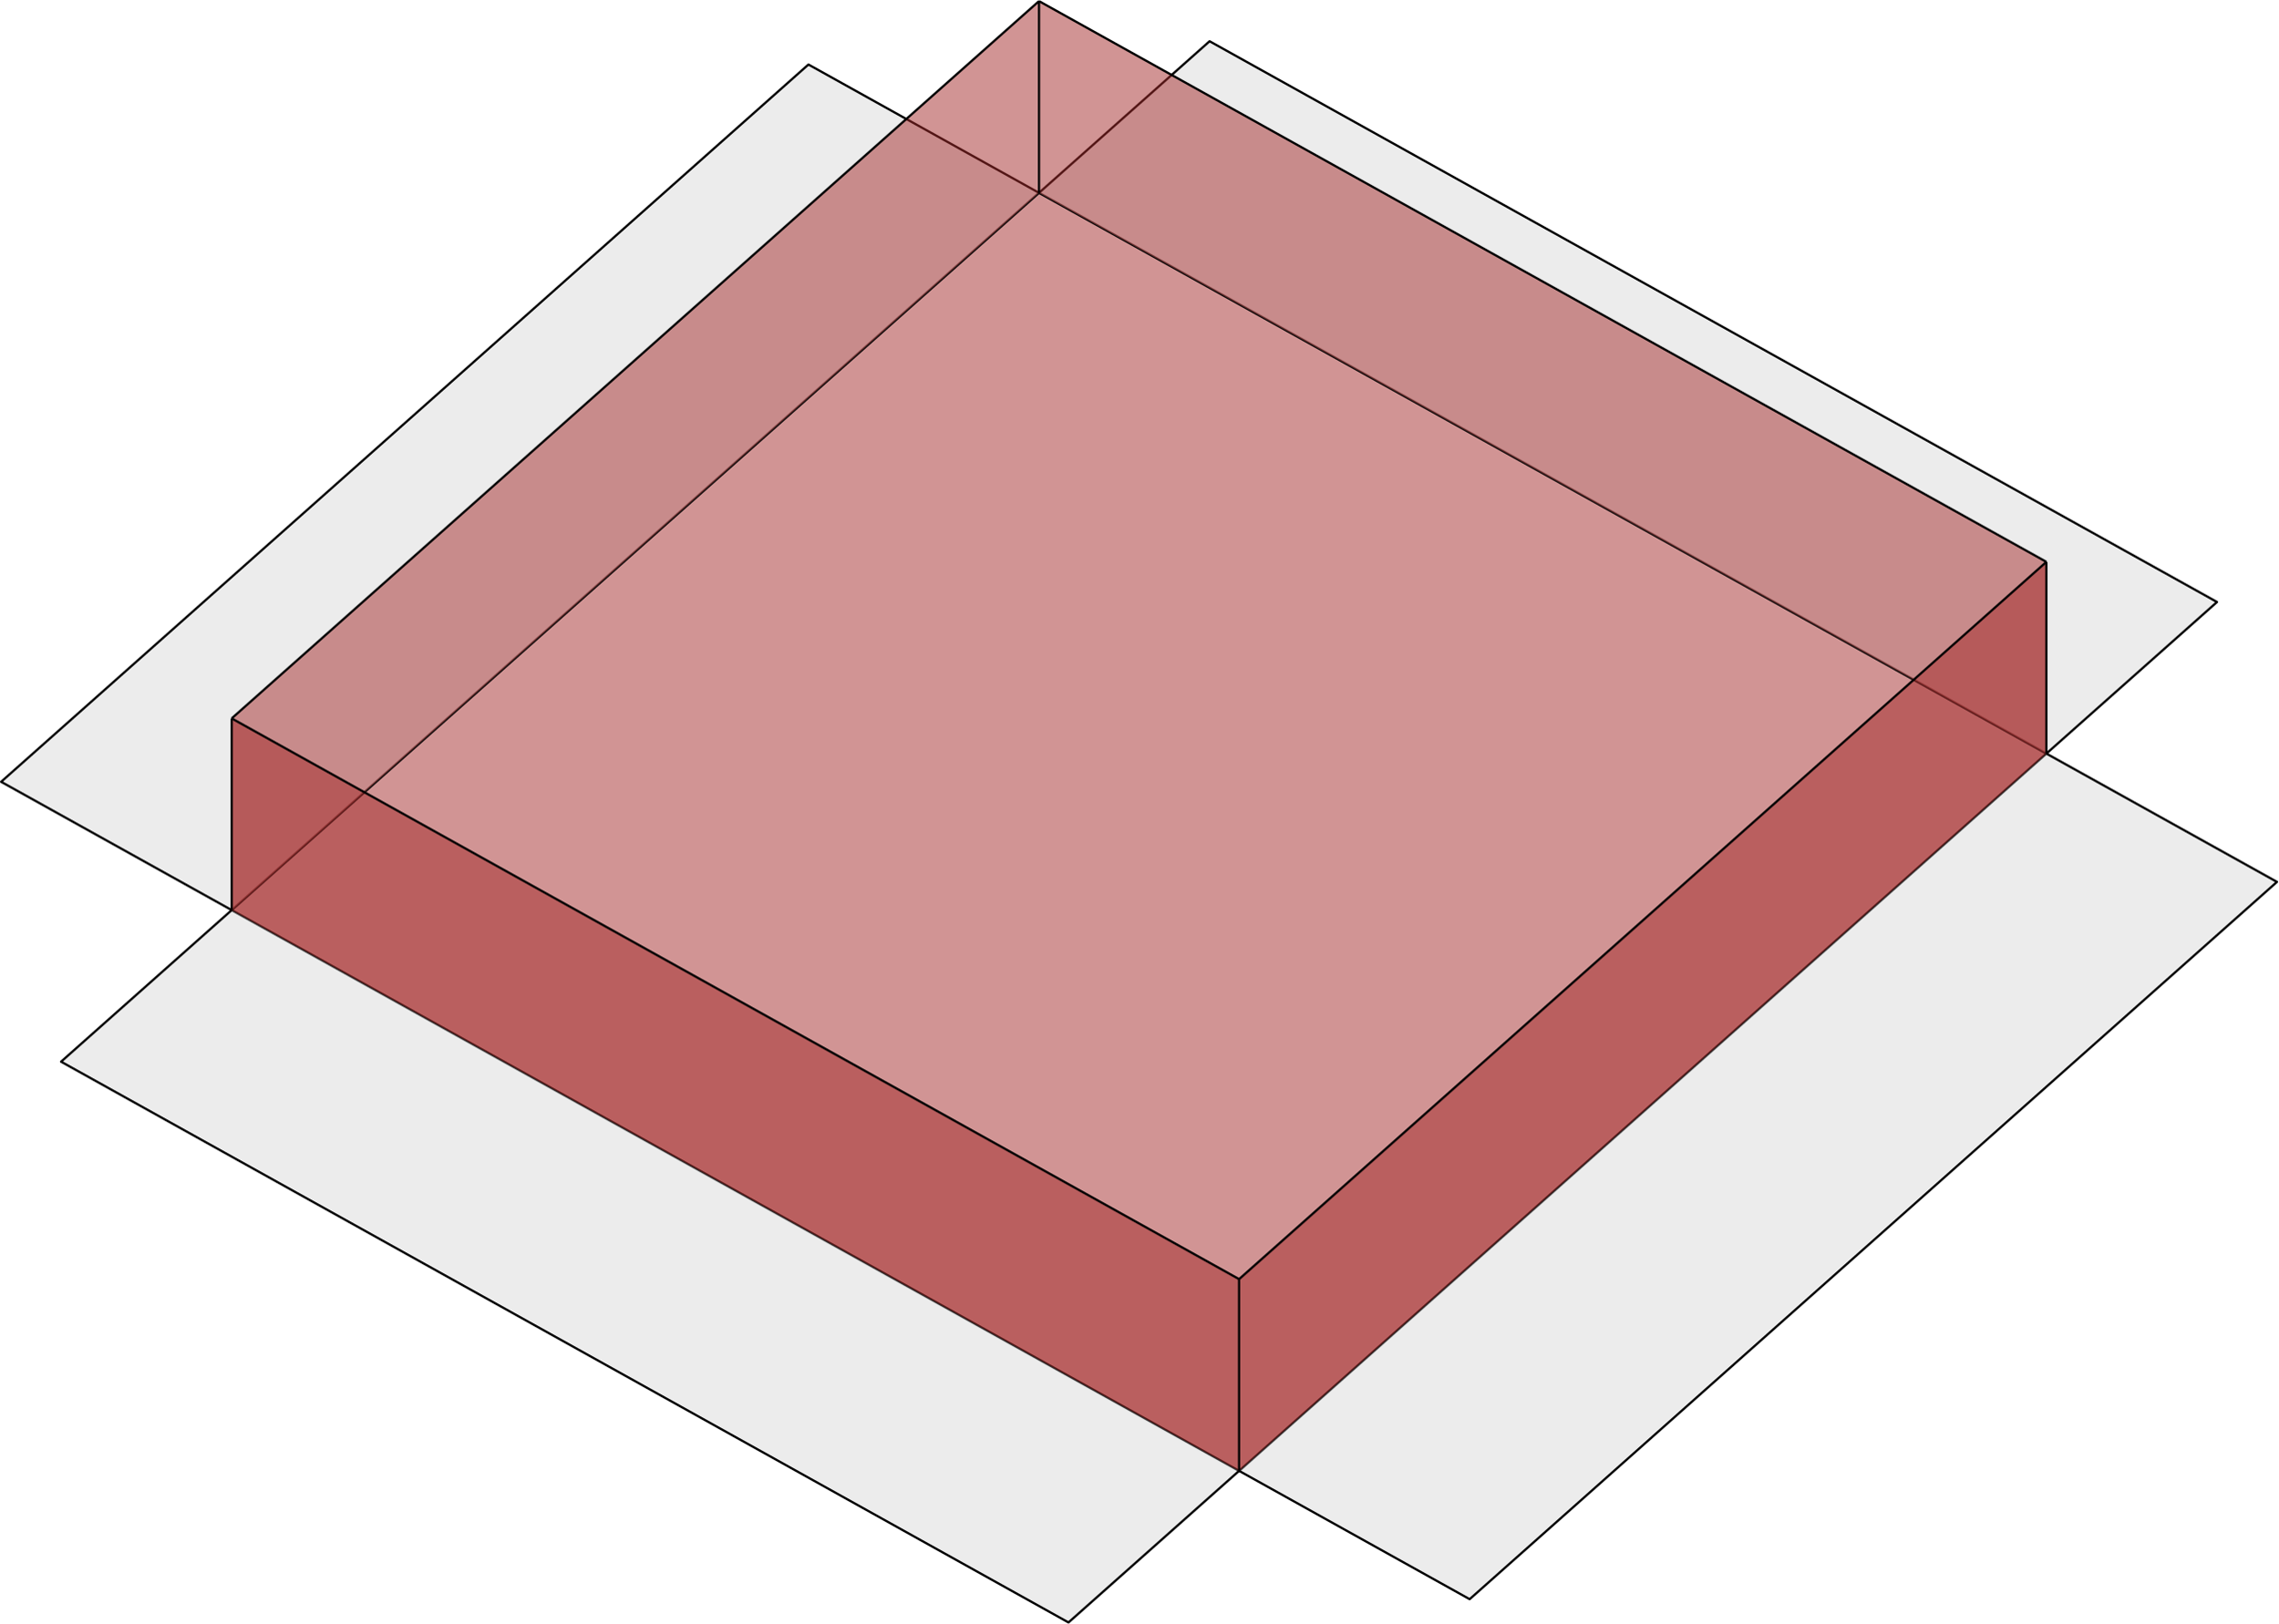
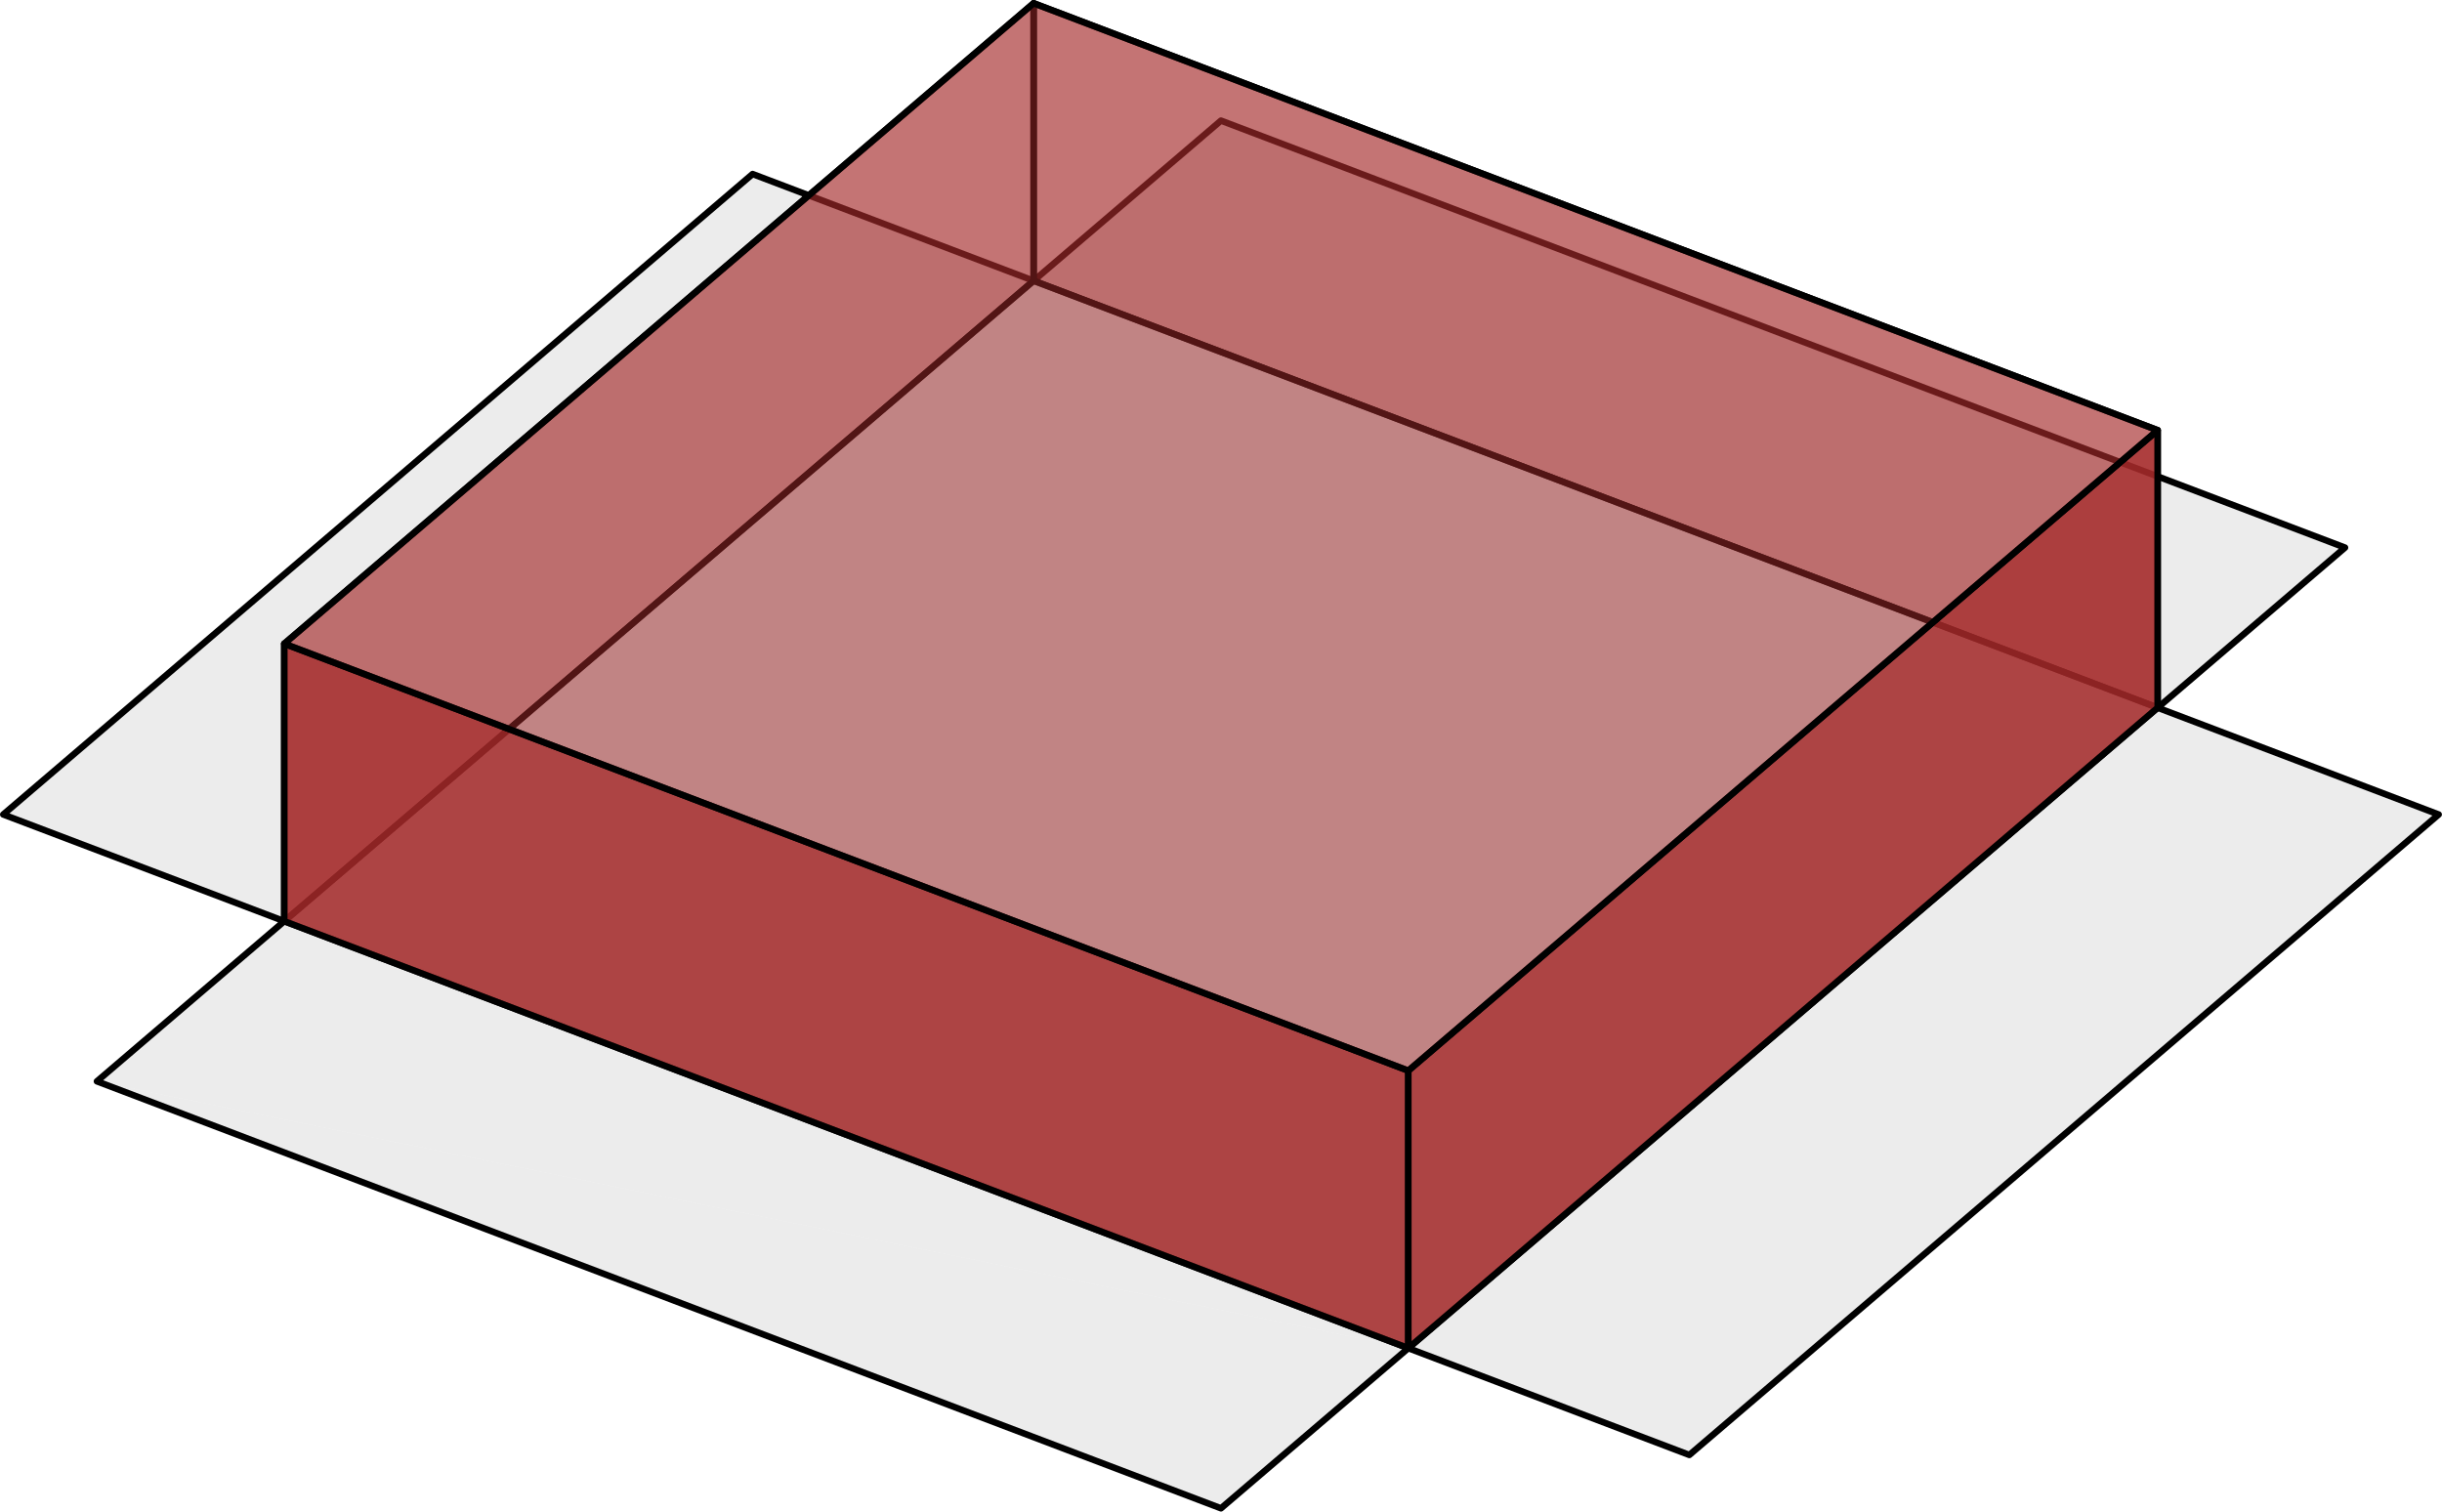
- <svg xmlns="http://www.w3.org/2000/svg" width="406.34pt" height="289.726pt" viewBox="0 0 406.34 289.726" version="1.1" id="svg21">
+ <svg xmlns="http://www.w3.org/2000/svg" width="187.88pt" height="116.3pt" viewBox="0 0 187.88 116.3" version="1.1" id="svg22">
  <defs id="defs3">
    <clipPath id="clip-0">
-       <path clip-rule="nonzero" d="M 10 162 L 222 162 L 222 289.727 L 10 289.727 Z M 10 162 " id="path1" />
+       <path clip-rule="nonzero" d="M 108 54 L 187.879 54 L 187.879 112 L 108 112 Z M 108 54 " id="path1" />
    </clipPath>
    <clipPath id="clip-1">
-       <path clip-rule="nonzero" d="M 221 134 L 406.34 134 L 406.34 286 L 221 286 Z M 221 134 " id="path2" />
+       <path clip-rule="nonzero" d="M 7 83 L 109 83 L 109 116.301 L 7 116.301 Z M 7 83 " id="path2" />
    </clipPath>
    <clipPath id="clip-2">
-       <path clip-rule="nonzero" d="M 220 134 L 406.34 134 L 406.34 286 L 220 286 Z M 220 134 " id="path3" />
+       <path clip-rule="nonzero" d="M 0 9 L 187.879 9 L 187.879 116.301 L 0 116.301 Z M 0 9 " id="path3" />
    </clipPath>
  </defs>
-   <path fill-rule="evenodd" fill="rgb(64.699%, 16.499%, 16.499%)" fill-opacity="0.5" stroke-width="0.4" stroke-linecap="butt" stroke-linejoin="round" stroke="rgb(0%, 0%, 0%)" stroke-opacity="1" stroke-miterlimit="10" d="M 227.693 523.934 L 48.001 624.001 L 192.001 752.001 L 371.693 651.934 Z M 227.693 523.934 " transform="matrix(1, 0, 0, -1, -6.67703, 786.411)" id="path4" />
-   <path fill-rule="evenodd" fill="rgb(74.5%, 74.5%, 74.5%)" fill-opacity="0.3" stroke-width="0.4" stroke-linecap="butt" stroke-linejoin="round" stroke="rgb(0%, 0%, 0%)" stroke-opacity="1" stroke-miterlimit="10" d="M 371.693 651.934 L 402.126 678.985 L 222.431 779.052 L 192.001 752.001 " transform="matrix(1, 0, 0, -1, -6.67703, 786.411)" id="path5" />
-   <path fill-rule="evenodd" fill="rgb(64.699%, 16.499%, 16.499%)" fill-opacity="0.5" d="M 185.324 34.41 L 185.324 0.199 L 365.016 100.266 L 365.016 134.477 " id="path6" />
+   <path fill-rule="nonzero" fill="rgb(74.414%, 74.414%, 74.414%)" fill-opacity="0.3" d="M 166.004 54.453 L 180.418 42.133 L 93.938 9.281 L 79.523 21.602 L 166.004 54.453 " id="path4" />
+   <path fill-rule="nonzero" fill="rgb(74.414%, 74.414%, 74.414%)" fill-opacity="0.3" d="M 79.523 21.602 L 57.902 13.391 L 0.25 62.668 L 21.871 70.879 L 79.523 21.602 " id="path5" />
+   <path fill-rule="nonzero" fill="rgb(74.414%, 74.414%, 74.414%)" fill-opacity="0.3" d="M 108.352 103.73 L 166.004 54.453 L 79.523 21.602 L 21.871 70.879 L 108.352 103.73 " id="path6" />
  <g clip-path="url(#clip-0)" id="g7">
-     <path fill-rule="evenodd" fill="rgb(74.5%, 74.5%, 74.5%)" fill-opacity="0.3" stroke-width="0.4" stroke-linecap="butt" stroke-linejoin="round" stroke="rgb(0%, 0%, 0%)" stroke-opacity="1" stroke-miterlimit="10" d="M 227.693 523.934 L 197.263 496.884 L 17.568 596.95 L 48.001 624.001 " transform="matrix(1, 0, 0, -1, -6.67703, 786.411)" id="path7" />
+     <path fill-rule="nonzero" fill="rgb(74.414%, 74.414%, 74.414%)" fill-opacity="0.3" d="M 108.352 103.73 L 129.973 111.945 L 187.625 62.668 L 166.004 54.453 L 108.352 103.73 " id="path7" />
  </g>
-   <g clip-path="url(#clip-1)" id="g8">
-     <path fill-rule="evenodd" fill="rgb(74.5%, 74.5%, 74.5%)" fill-opacity="0.3" d="M 221.016 262.477 L 262.141 285.375 L 406.141 157.375 L 365.016 134.477 " id="path8" />
+   <path fill-rule="nonzero" fill="rgb(74.414%, 74.414%, 74.414%)" fill-opacity="0.3" d="M 21.871 70.879 C 17.066 74.984 12.262 79.094 7.457 83.199 C 41.09 90.043 74.719 96.887 108.352 103.73 C 79.523 92.781 50.699 81.828 21.871 70.879 " id="path8" />
+   <g clip-path="url(#clip-1)" id="g9">
+     <path fill-rule="nonzero" fill="rgb(74.414%, 74.414%, 74.414%)" fill-opacity="0.3" d="M 7.457 83.199 C 36.285 94.148 65.109 105.098 93.938 116.051 C 98.742 111.945 103.547 107.836 108.352 103.73 C 74.719 96.887 41.09 90.043 7.457 83.199 " id="path9" />
  </g>
-   <g clip-path="url(#clip-2)" id="g9">
-     <path fill="none" stroke-width="0.4" stroke-linecap="butt" stroke-linejoin="round" stroke="rgb(0%, 0%, 0%)" stroke-opacity="1" stroke-miterlimit="10" d="M 227.693 523.934 L 268.818 501.036 L 412.818 629.036 L 371.693 651.934 " transform="matrix(1, 0, 0, -1, -6.67703, 786.411)" id="path9" />
+   <g clip-path="url(#clip-2)" id="g10">
+     <path fill="none" stroke-width="5" stroke-linecap="round" stroke-linejoin="round" stroke="rgb(0%, 0%, 0%)" stroke-opacity="1" stroke-miterlimit="10" d="M 74.57 331.008 L 939.375 2.492 L 1083.516 125.695 L 1299.727 43.547 L 1876.25 536.32 L 1660.039 618.469 L 1804.18 741.672 L 939.375 1070.188 L 795.234 946.984 L 579.023 1029.094 L 2.5 536.32 L 218.711 454.211 Z M 74.57 331.008 " transform="matrix(0.1, 0, 0, -0.1, 0, 116.3)" id="path10" />
  </g>
-   <path fill-rule="evenodd" fill="rgb(74.5%, 74.5%, 74.5%)" fill-opacity="0.3" stroke-width="0.4" stroke-linecap="butt" stroke-linejoin="round" stroke="rgb(0%, 0%, 0%)" stroke-opacity="1" stroke-miterlimit="10" d="M 48.001 624.001 L 6.876 646.899 L 150.876 774.899 L 192.001 752.001 " transform="matrix(1, 0, 0, -1, -6.67703, 786.411)" id="path10" />
-   <path fill-rule="evenodd" fill="rgb(64.699%, 16.499%, 16.499%)" fill-opacity="0.5" d="M 365.016 134.477 L 365.016 100.266 L 221.016 228.266 L 221.016 262.477 " id="path11" />
-   <path fill-rule="evenodd" fill="rgb(64.699%, 16.499%, 16.499%)" fill-opacity="0.5" d="M 41.324 162.41 L 41.324 128.199 L 185.324 0.199 L 185.324 34.41 " id="path12" />
-   <path fill-rule="evenodd" fill="rgb(64.699%, 16.499%, 16.499%)" fill-opacity="0.5" d="M 41.324 162.41 L 41.324 128.199 L 221.016 228.266 L 221.016 262.477 " id="path13" />
-   <path fill="none" stroke-width="0.4" stroke-linecap="butt" stroke-linejoin="round" stroke="rgb(0%, 0%, 0%)" stroke-opacity="1" stroke-miterlimit="10" d="M 48.001 624.001 L 48.001 658.212 " transform="matrix(1, 0, 0, -1, -6.67703, 786.411)" id="path14" />
-   <path fill="none" stroke-width="0.4" stroke-linecap="butt" stroke-linejoin="round" stroke="rgb(0%, 0%, 0%)" stroke-opacity="1" stroke-miterlimit="10" d="M 48.001 658.212 L 227.693 558.145 " transform="matrix(1, 0, 0, -1, -6.67703, 786.411)" id="path15" />
-   <path fill="none" stroke-width="0.4" stroke-linecap="butt" stroke-linejoin="round" stroke="rgb(0%, 0%, 0%)" stroke-opacity="1" stroke-miterlimit="10" d="M 227.693 558.145 L 371.693 686.145 " transform="matrix(1, 0, 0, -1, -6.67703, 786.411)" id="path16" />
-   <path fill="none" stroke-width="0.4" stroke-linecap="butt" stroke-linejoin="round" stroke="rgb(0%, 0%, 0%)" stroke-opacity="1" stroke-miterlimit="10" d="M 371.693 686.145 L 192.001 786.212 " transform="matrix(1, 0, 0, -1, -6.67703, 786.411)" id="path17" />
-   <path fill="none" stroke-width="0.4" stroke-linecap="butt" stroke-linejoin="round" stroke="rgb(0%, 0%, 0%)" stroke-opacity="1" stroke-miterlimit="10" d="M 192.001 786.212 L 48.001 658.212 " transform="matrix(1, 0, 0, -1, -6.67703, 786.411)" id="path18" />
-   <path fill="none" stroke-width="0.4" stroke-linecap="butt" stroke-linejoin="round" stroke="rgb(0%, 0%, 0%)" stroke-opacity="1" stroke-miterlimit="10" d="M 227.693 523.934 L 227.693 558.145 " transform="matrix(1, 0, 0, -1, -6.67703, 786.411)" id="path19" />
-   <path fill="none" stroke-width="0.4" stroke-linecap="butt" stroke-linejoin="round" stroke="rgb(0%, 0%, 0%)" stroke-opacity="1" stroke-miterlimit="10" d="M 371.693 651.934 L 371.693 686.145 " transform="matrix(1, 0, 0, -1, -6.67703, 786.411)" id="path20" />
-   <path fill="none" stroke-width="0.4" stroke-linecap="butt" stroke-linejoin="round" stroke="rgb(0%, 0%, 0%)" stroke-opacity="1" stroke-miterlimit="10" d="M 192.001 752.001 L 192.001 786.212 " transform="matrix(1, 0, 0, -1, -6.67703, 786.411)" id="path21" />
+   <path fill-rule="nonzero" fill="rgb(64.647%, 16.479%, 16.479%)" fill-opacity="0.3" d="M 166.004 54.453 L 79.523 21.602 L 79.523 0.25 L 166.004 33.102 L 166.004 54.453 " id="path11" />
+   <path fill="none" stroke-width="5" stroke-linecap="round" stroke-linejoin="round" stroke="rgb(0%, 0%, 0%)" stroke-opacity="1" stroke-miterlimit="10" d="M 1660.039 618.469 L 795.234 946.984 L 795.234 1160.5 L 1660.039 831.984 Z M 1660.039 618.469 " transform="matrix(0.1, 0, 0, -0.1, 0, 116.3)" id="path12" />
+   <path fill-rule="nonzero" fill="rgb(64.647%, 16.479%, 16.479%)" fill-opacity="0.3" d="M 79.523 21.602 L 21.871 70.879 L 21.871 49.527 L 79.523 0.25 L 79.523 21.602 " id="path13" />
+   <path fill="none" stroke-width="5" stroke-linecap="round" stroke-linejoin="round" stroke="rgb(0%, 0%, 0%)" stroke-opacity="1" stroke-miterlimit="10" d="M 795.234 946.984 L 218.711 454.211 L 218.711 667.727 L 795.234 1160.5 Z M 795.234 946.984 " transform="matrix(0.1, 0, 0, -0.1, 0, 116.3)" id="path14" />
+   <path fill-rule="nonzero" fill="rgb(74.414%, 74.414%, 74.414%)" fill-opacity="0.3" d="M 21.871 70.879 L 108.352 103.73 L 166.004 54.453 L 79.523 21.602 L 21.871 70.879 " id="path15" />
+   <path fill="none" stroke-width="5" stroke-linecap="round" stroke-linejoin="round" stroke="rgb(0%, 0%, 0%)" stroke-opacity="1" stroke-miterlimit="10" d="M 218.711 454.211 L 1083.516 125.695 L 1660.039 618.469 L 795.234 946.984 Z M 218.711 454.211 " transform="matrix(0.1, 0, 0, -0.1, 0, 116.3)" id="path16" />
+   <path fill-rule="nonzero" fill="rgb(64.647%, 16.479%, 16.479%)" fill-opacity="0.85" d="M 21.871 70.879 L 108.352 103.73 L 108.352 82.379 L 21.871 49.527 L 21.871 70.879 " id="path17" />
+   <path fill="none" stroke-width="5" stroke-linecap="round" stroke-linejoin="round" stroke="rgb(0%, 0%, 0%)" stroke-opacity="1" stroke-miterlimit="10" d="M 218.711 454.211 L 1083.516 125.695 L 1083.516 339.211 L 218.711 667.727 Z M 218.711 454.211 " transform="matrix(0.1, 0, 0, -0.1, 0, 116.3)" id="path18" />
+   <path fill-rule="nonzero" fill="rgb(64.647%, 16.479%, 16.479%)" fill-opacity="0.85" d="M 108.352 103.73 L 166.004 54.453 L 166.004 33.102 L 108.352 82.379 L 108.352 103.73 " id="path19" />
+   <path fill="none" stroke-width="5" stroke-linecap="round" stroke-linejoin="round" stroke="rgb(0%, 0%, 0%)" stroke-opacity="1" stroke-miterlimit="10" d="M 1083.516 125.695 L 1660.039 618.469 L 1660.039 831.984 L 1083.516 339.211 Z M 1083.516 125.695 " transform="matrix(0.1, 0, 0, -0.1, 0, 116.3)" id="path20" />
+   <path fill-rule="nonzero" fill="rgb(64.647%, 16.479%, 16.479%)" fill-opacity="0.5" d="M 21.871 49.527 L 108.352 82.379 L 166.004 33.102 L 79.523 0.25 L 21.871 49.527 " id="path21" />
+   <path fill="none" stroke-width="5" stroke-linecap="round" stroke-linejoin="round" stroke="rgb(0%, 0%, 0%)" stroke-opacity="1" stroke-miterlimit="10" d="M 218.711 667.727 L 1083.516 339.211 L 1660.039 831.984 L 795.234 1160.5 Z M 218.711 667.727 " transform="matrix(0.1, 0, 0, -0.1, 0, 116.3)" id="path22" />
</svg>
